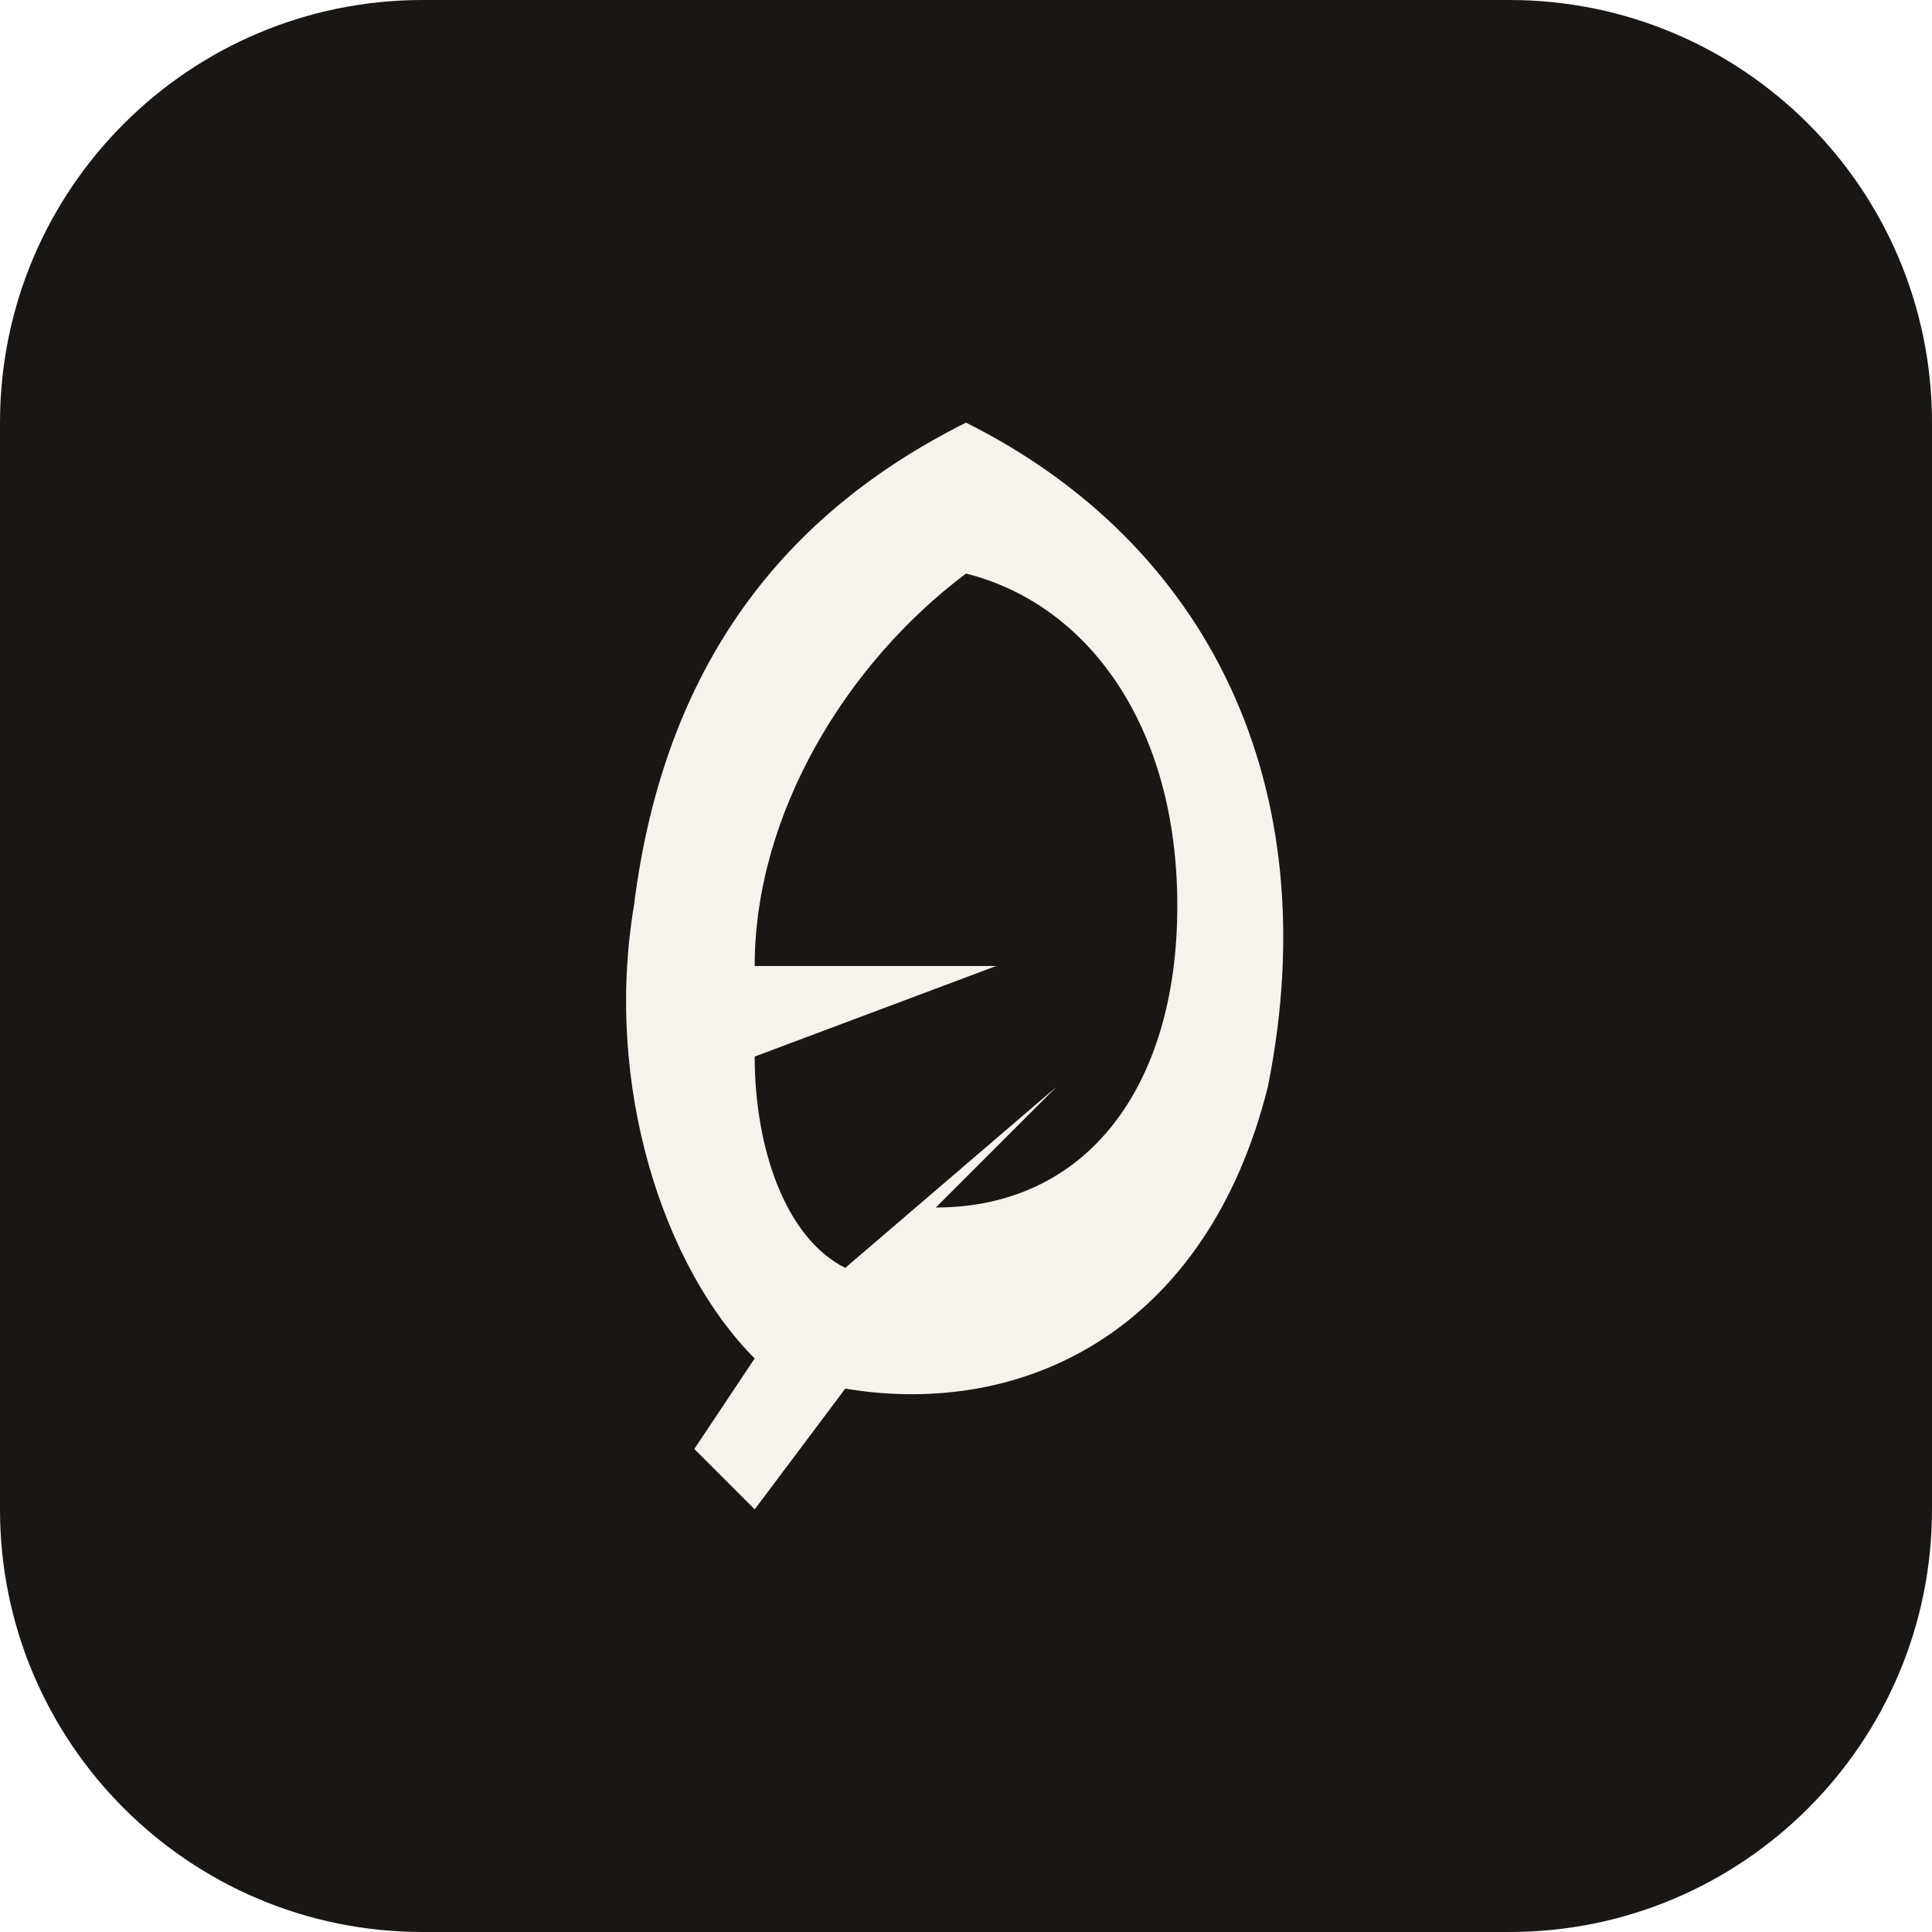
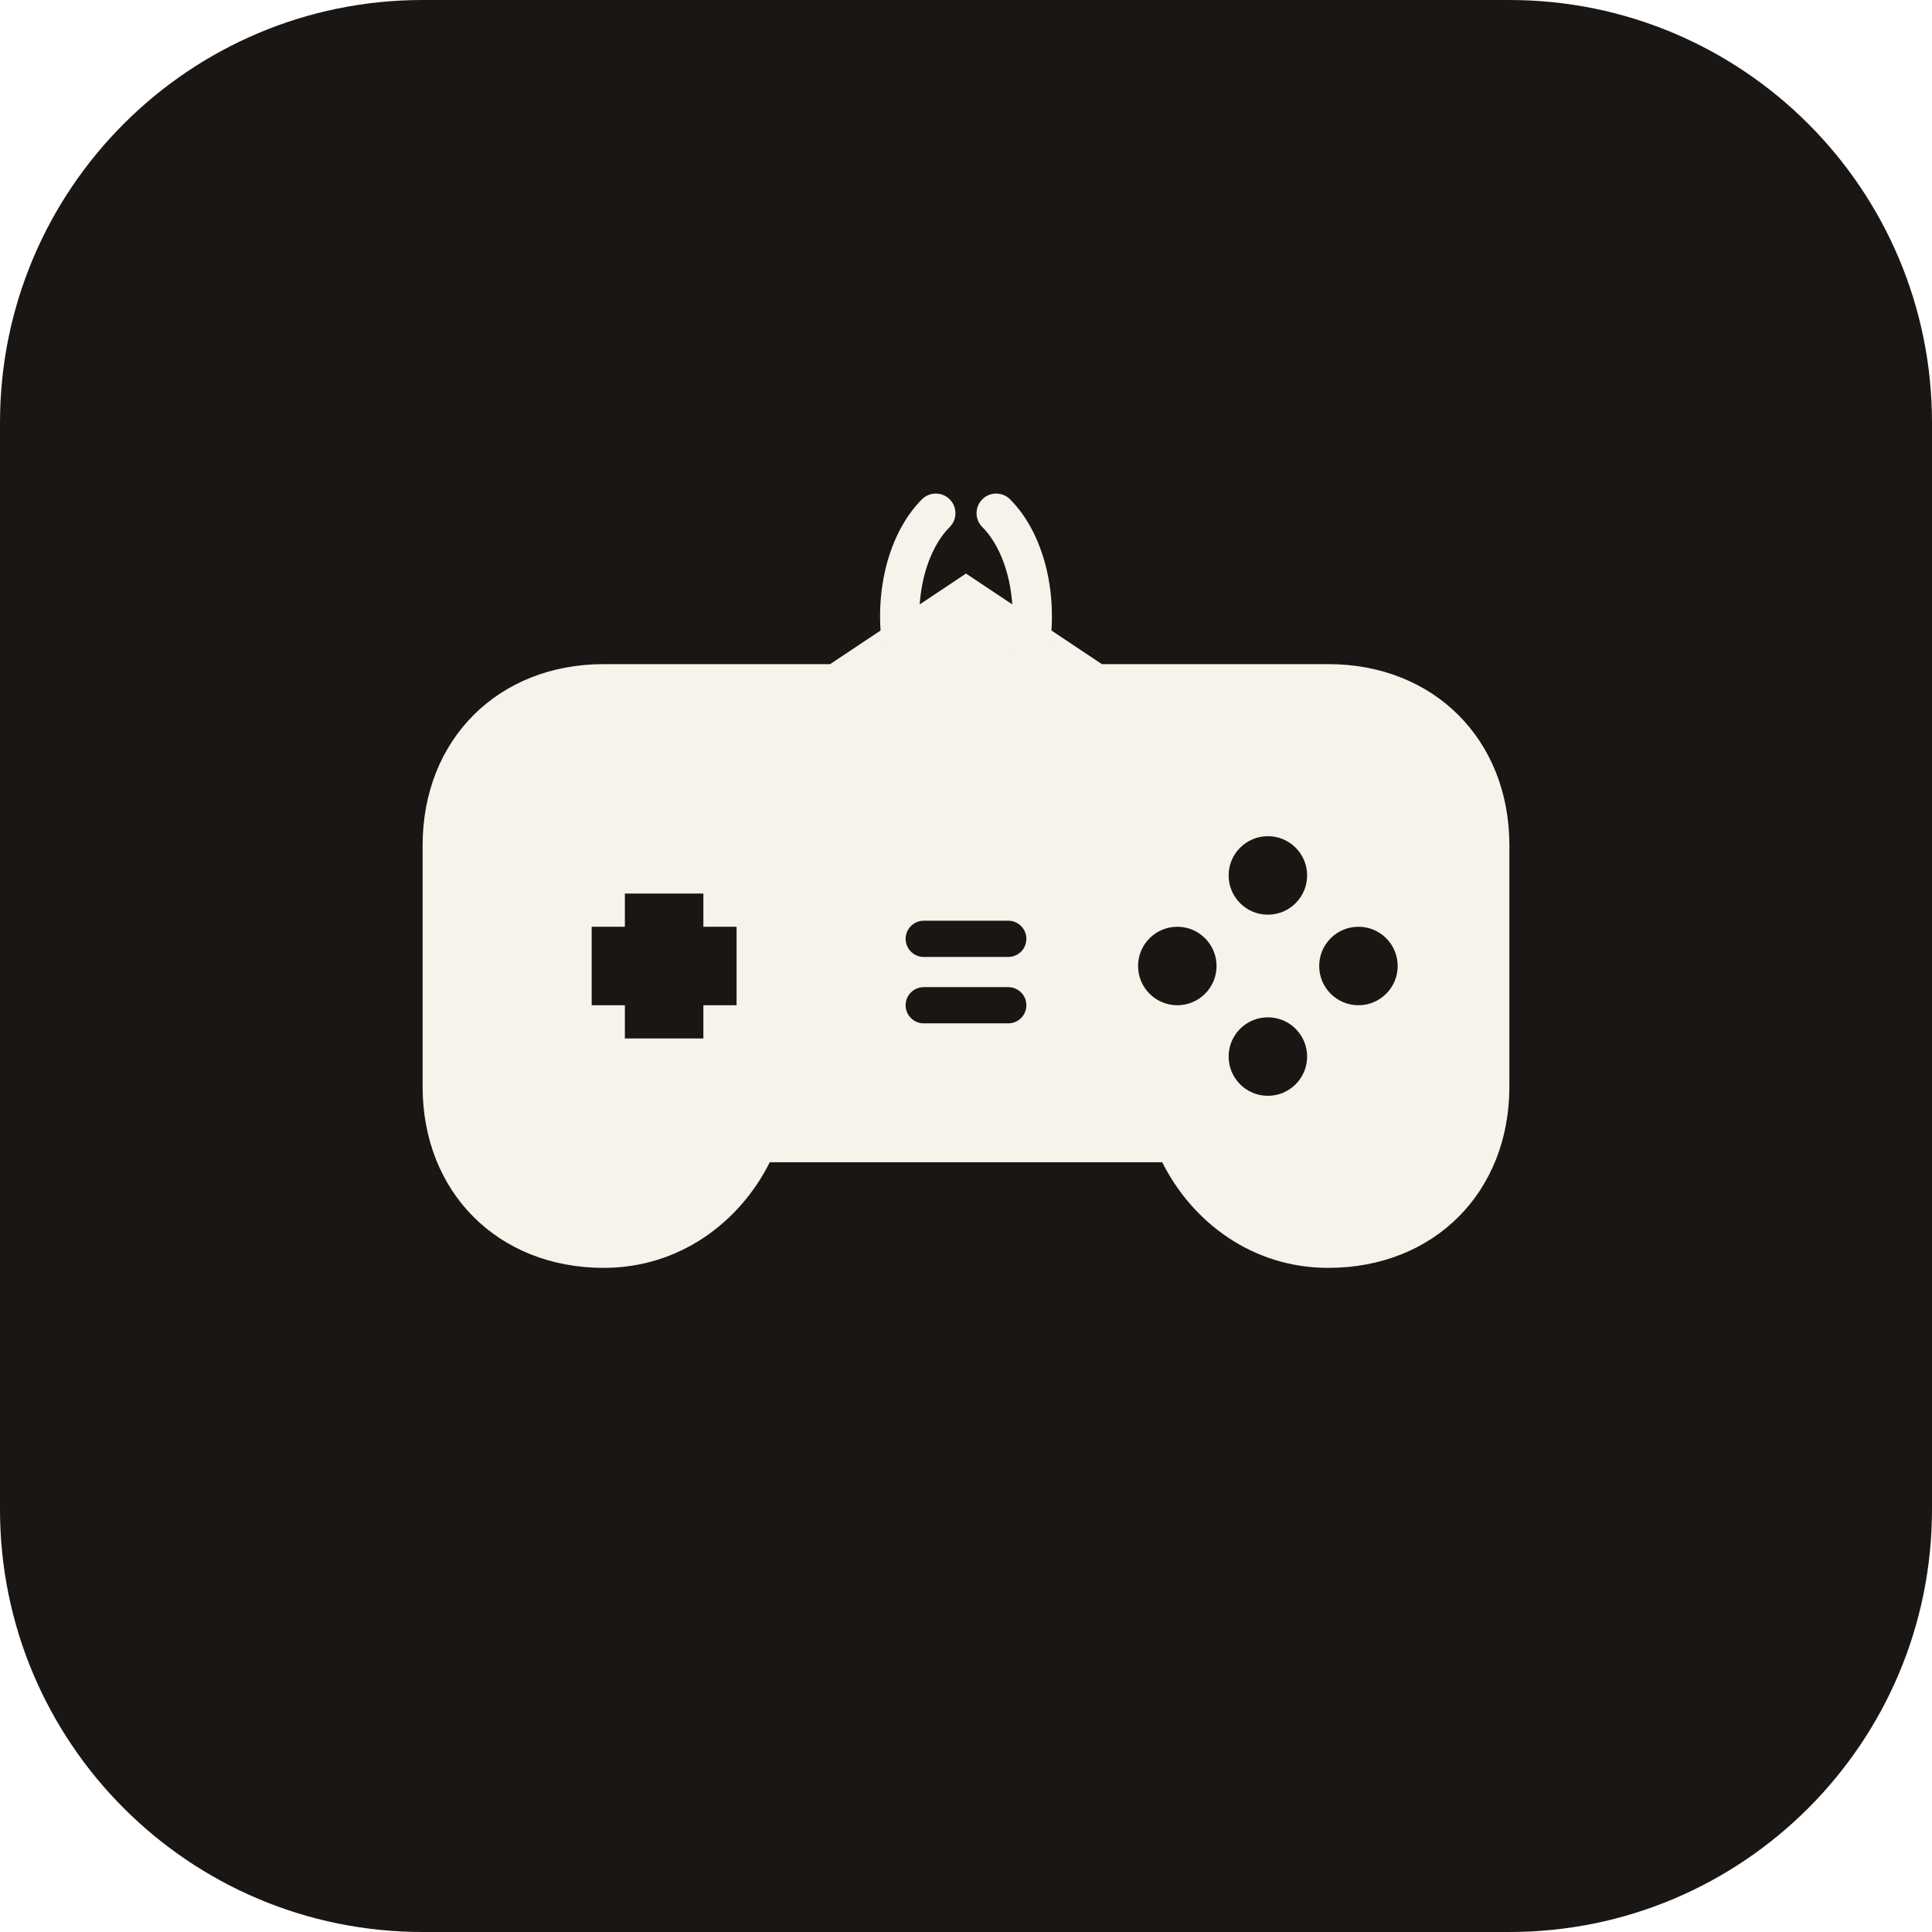
<svg xmlns="http://www.w3.org/2000/svg" viewBox="0 0 64 64">
  <rect width="64" height="64" rx="14" fill="#1a1614" />
-   <g transform="translate(14,14)">
-     <path d="M18 0 C26 4 30 12 28 22 C26 30 20 33 14 32 L11 36 L9 34 L11 31 C8 28 6 22 7 16 C8 8 12 3 18 0 Z M18 5 C14 8 11 13 11 18 L19 18 L11 21 C11 24 12 27 14 28 L21 22 L17 26 C22 26 25 22 25 16 C25 10 22 6 18 5 Z" fill="#f7f2ea" />
+   <g fill="#f7f2ea">
+     <path d="M20 22 c-3.5 0-6 2.5-6 6 v8 c0 3.5 2.5 6 6 6 c2.5 0 4.5-1.5 5.5-3.5 h13 c1 2 3 3.5 5.5 3.5 c3.5 0 6-2.5 6-6 v-8 c0-3.5-2.5-6-6-6 h-7.5 l-4.5-3 l-4.5 3 z" />
+     <g fill="#1a1614">
+       <circle cx="22" cy="32" r="1.4" />
+       <rect x="20.7" y="29.6" width="2.6" height="4.8" />
+       <rect x="19.6" y="30.7" width="4.8" height="2.6" />
+       <circle cx="42" cy="29" r="1.3" />
+       <circle cx="45" cy="32" r="1.3" />
+       <circle cx="42" cy="35" r="1.3" />
+       <circle cx="39" cy="32" r="1.3" />
+       <rect x="30" y="30.5" width="4" height="1.2" rx="0.6" />
+       <rect x="30" y="32.7" width="4" height="1.2" rx="0.6" />
+     </g>
+     <path d="M30 22 c-0.5-2 0-4 1-5 M34 22 c0.5-2 0-4-1-5" stroke="#f7f2ea" stroke-width="1.3" stroke-linecap="round" fill="none" />
  </g>
</svg>
